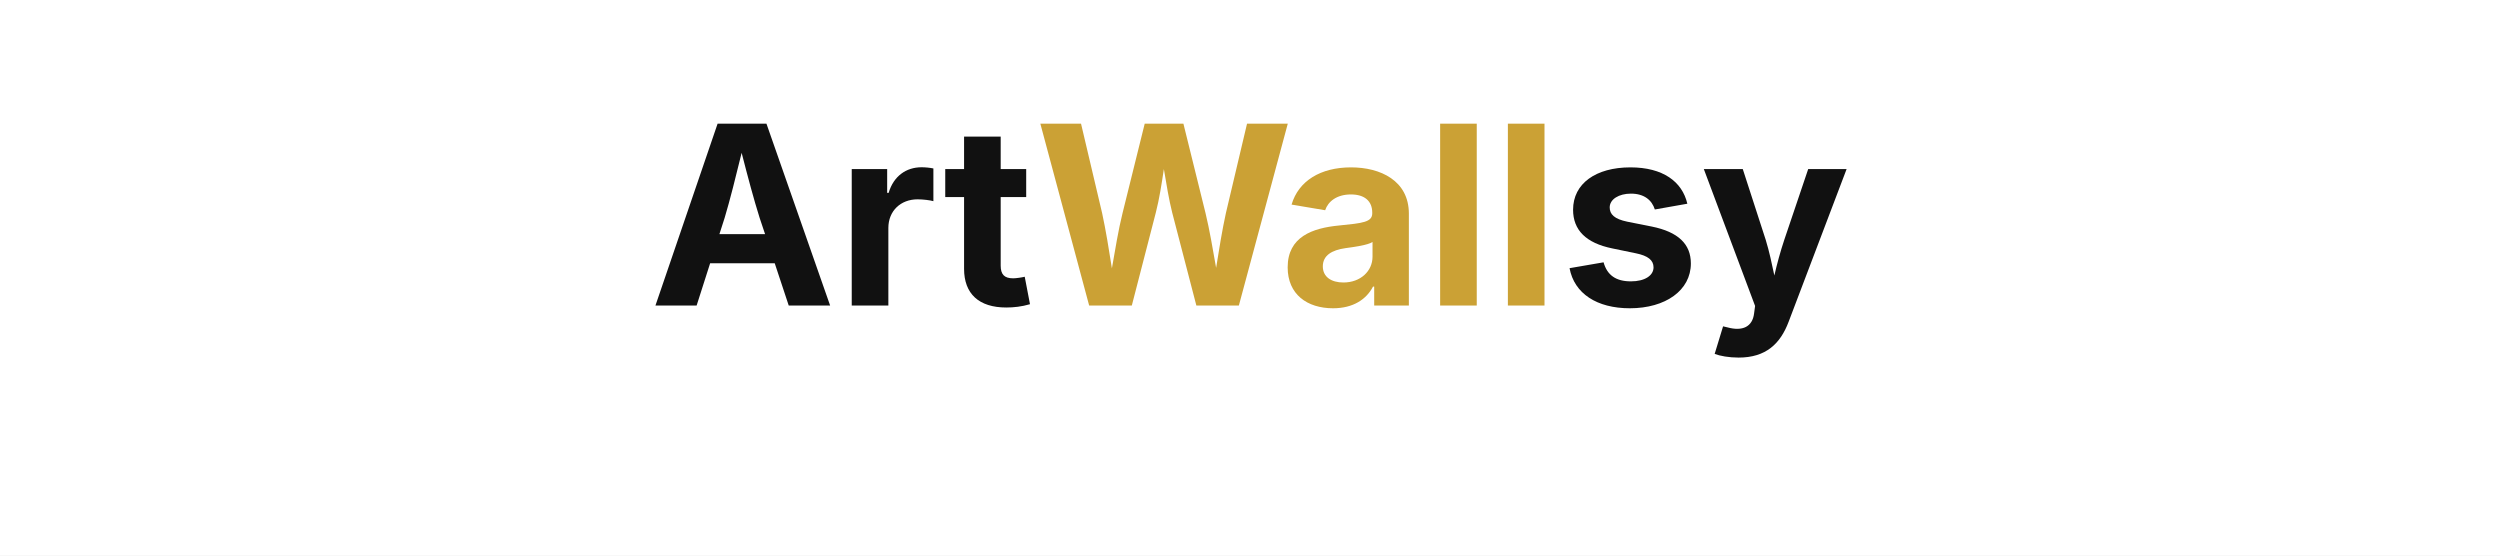
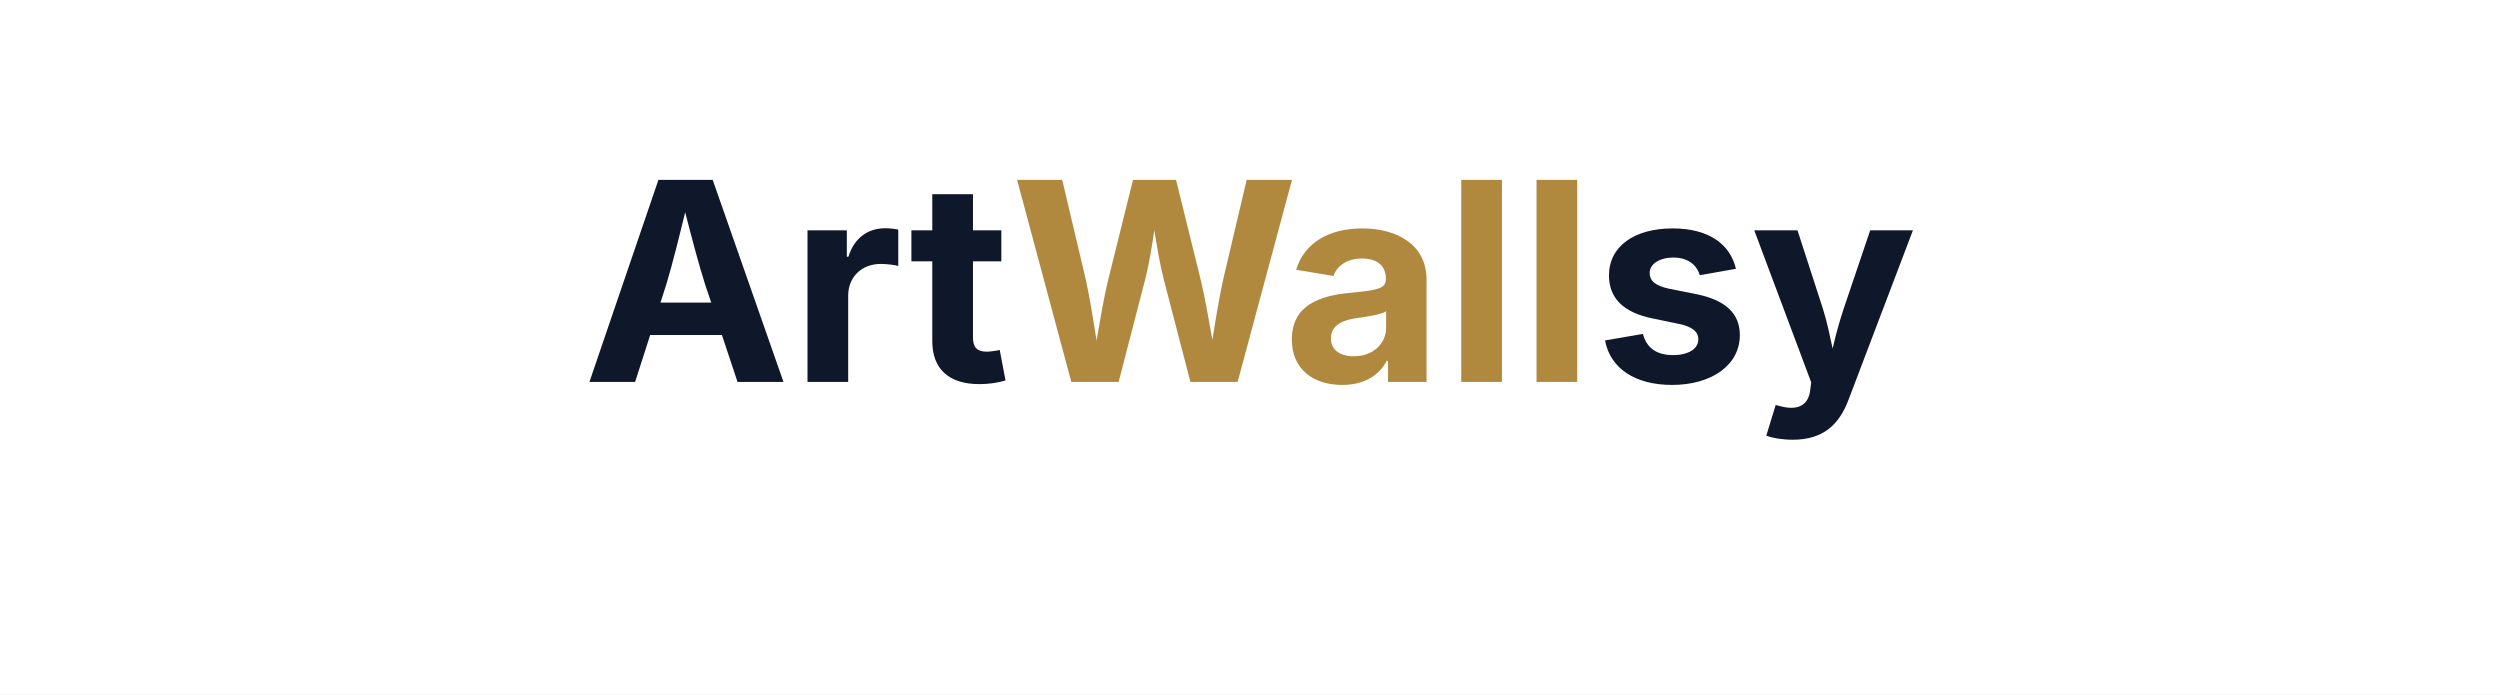
- <svg xmlns="http://www.w3.org/2000/svg" width="720" height="160" viewBox="0 0 720 160">
-   <rect width="100%" height="100%" fill="white" />
-   <text x="50%" y="55%" text-anchor="middle" font-family="Inter, system-ui, -apple-system, Segoe UI, Roboto, Helvetica, Arial" font-size="72" font-weight="700" fill="#111">
-     Art<tspan fill="#CBA135">Wall</tspan>sy
-   </text>
+ <svg xmlns="http://www.w3.org/2000/svg" width="720" height="200" viewBox="0 0 720 200">
+   <rect width="100%" height="100%" fill="#ffffff" />
+   <g font-family="Inter, system-ui, -apple-system, Segoe UI, Roboto, Helvetica, Arial" font-weight="700">
+     <text x="50%" y="55%" text-anchor="middle" font-size="80" fill="#0f172a">Art<tspan fill="#b0893f">Wall</tspan>sy</text>
+   </g>
</svg>
